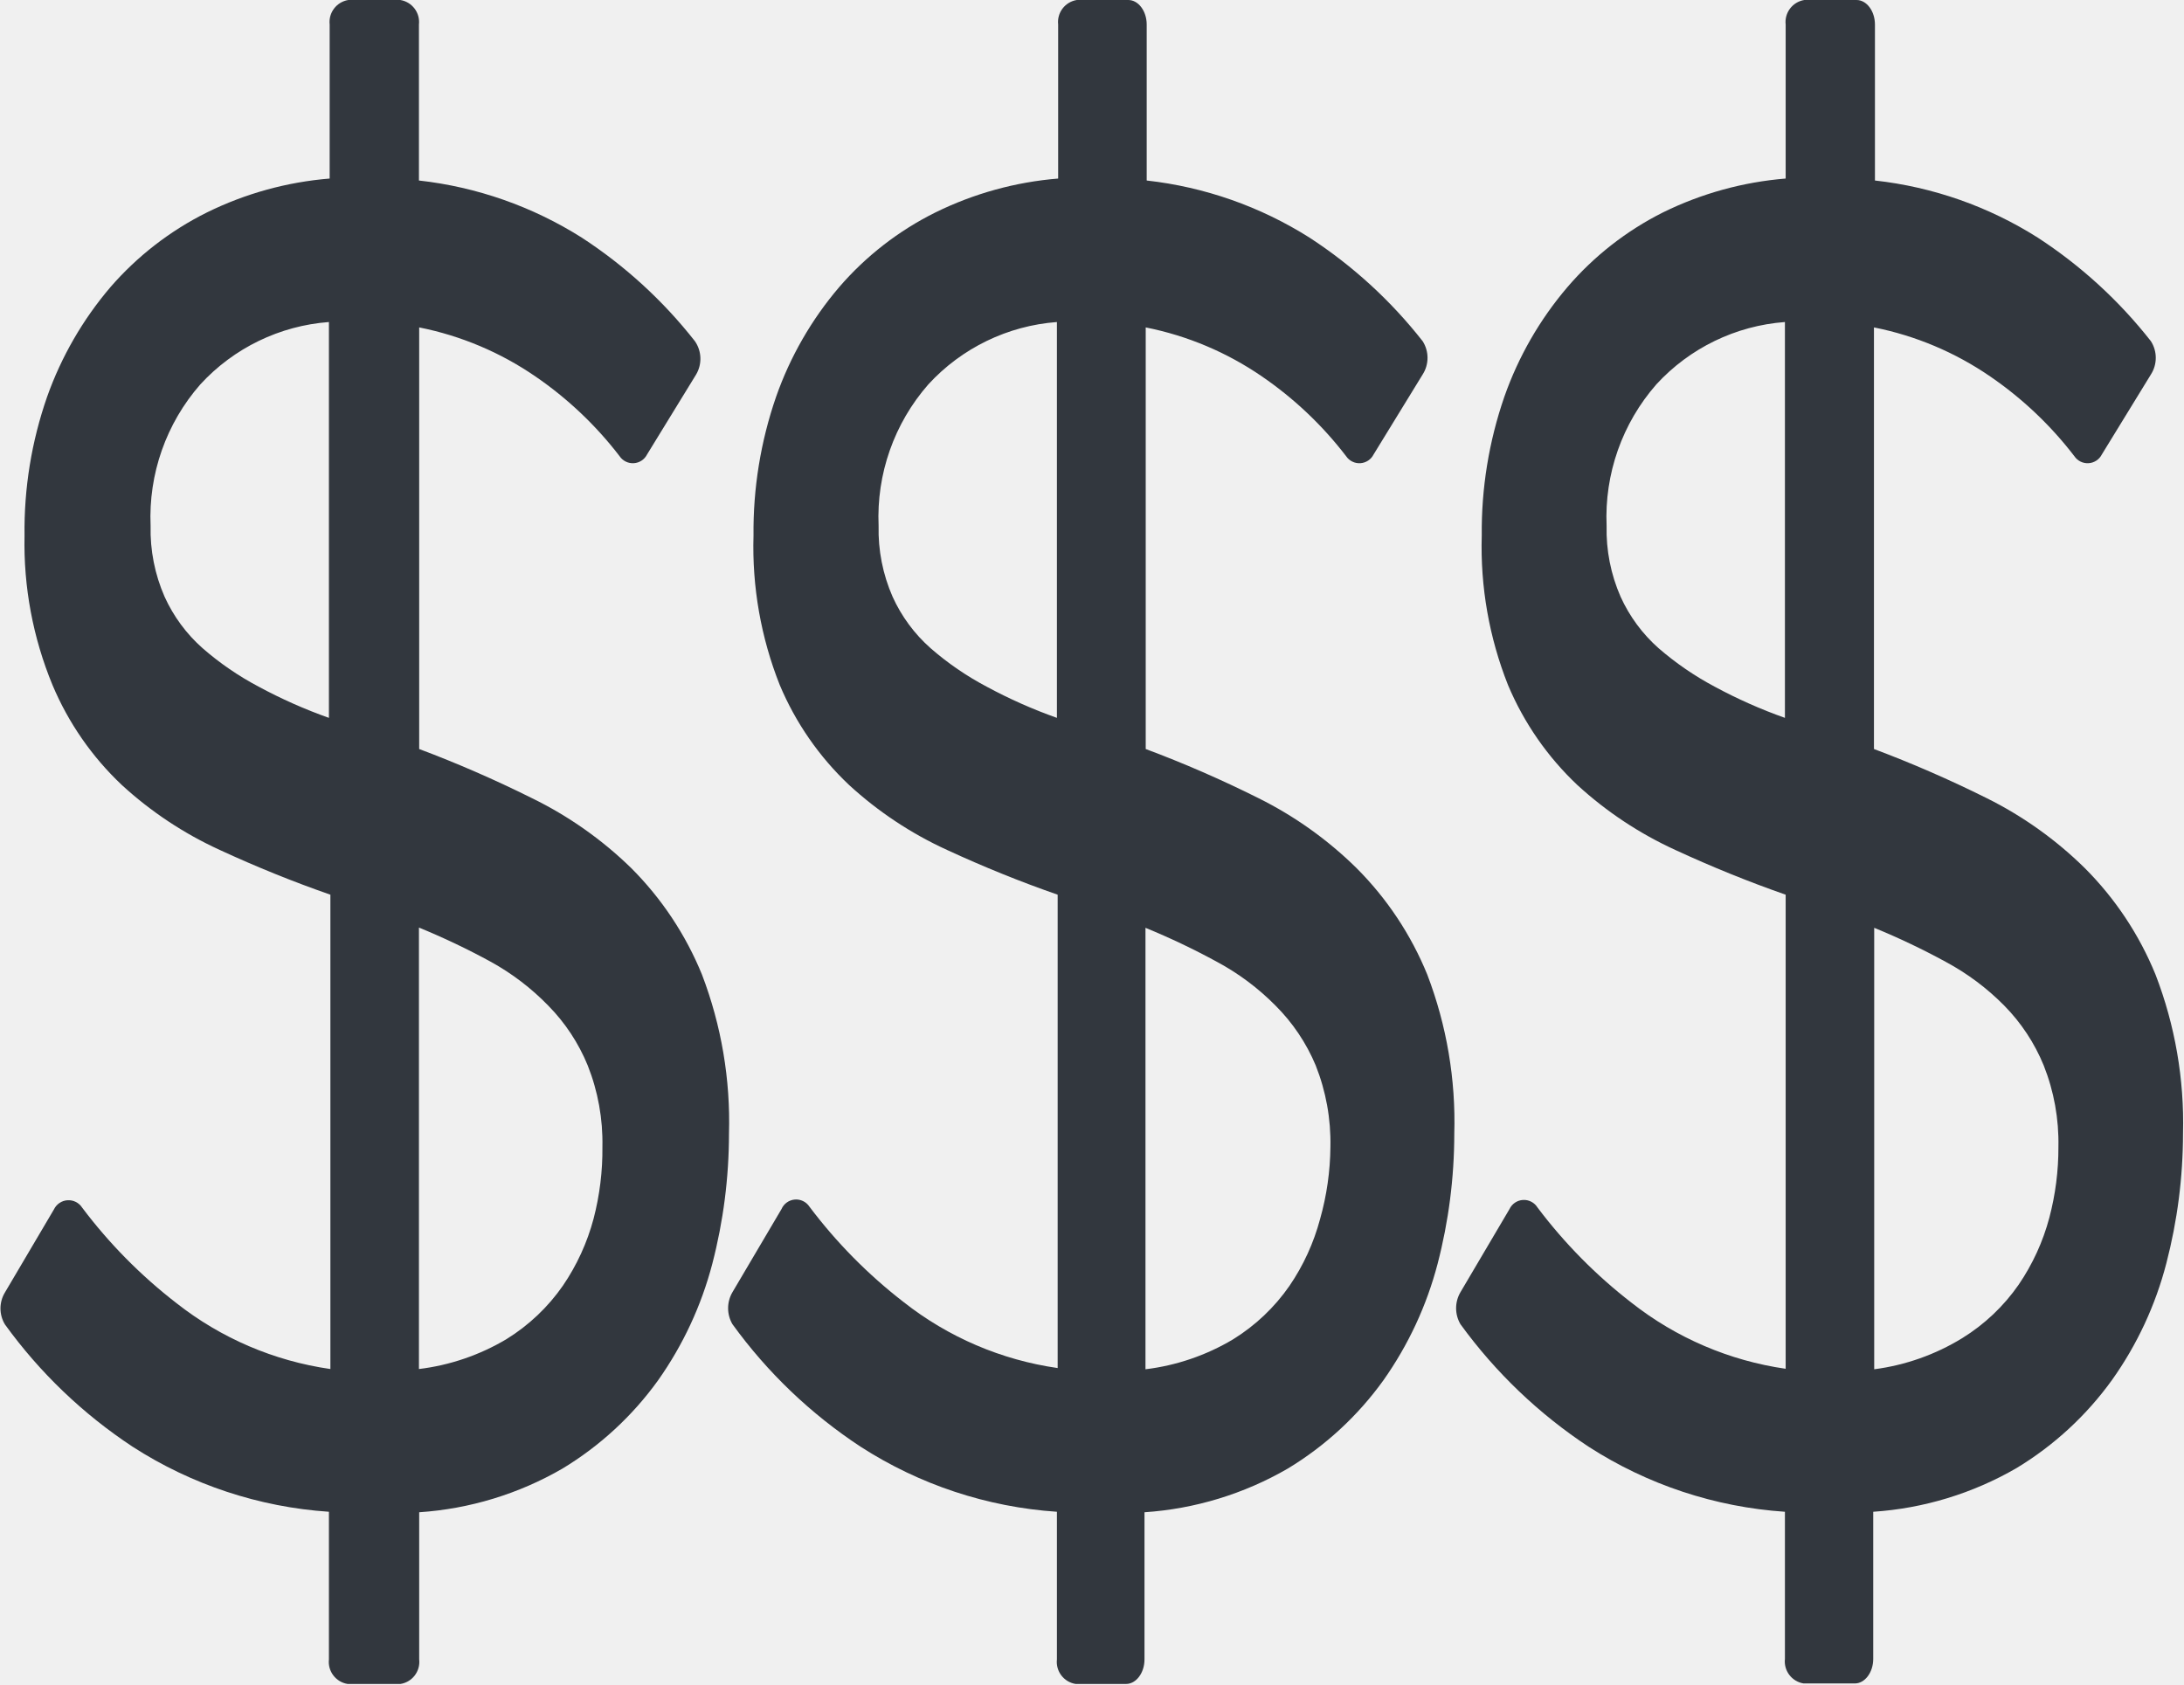
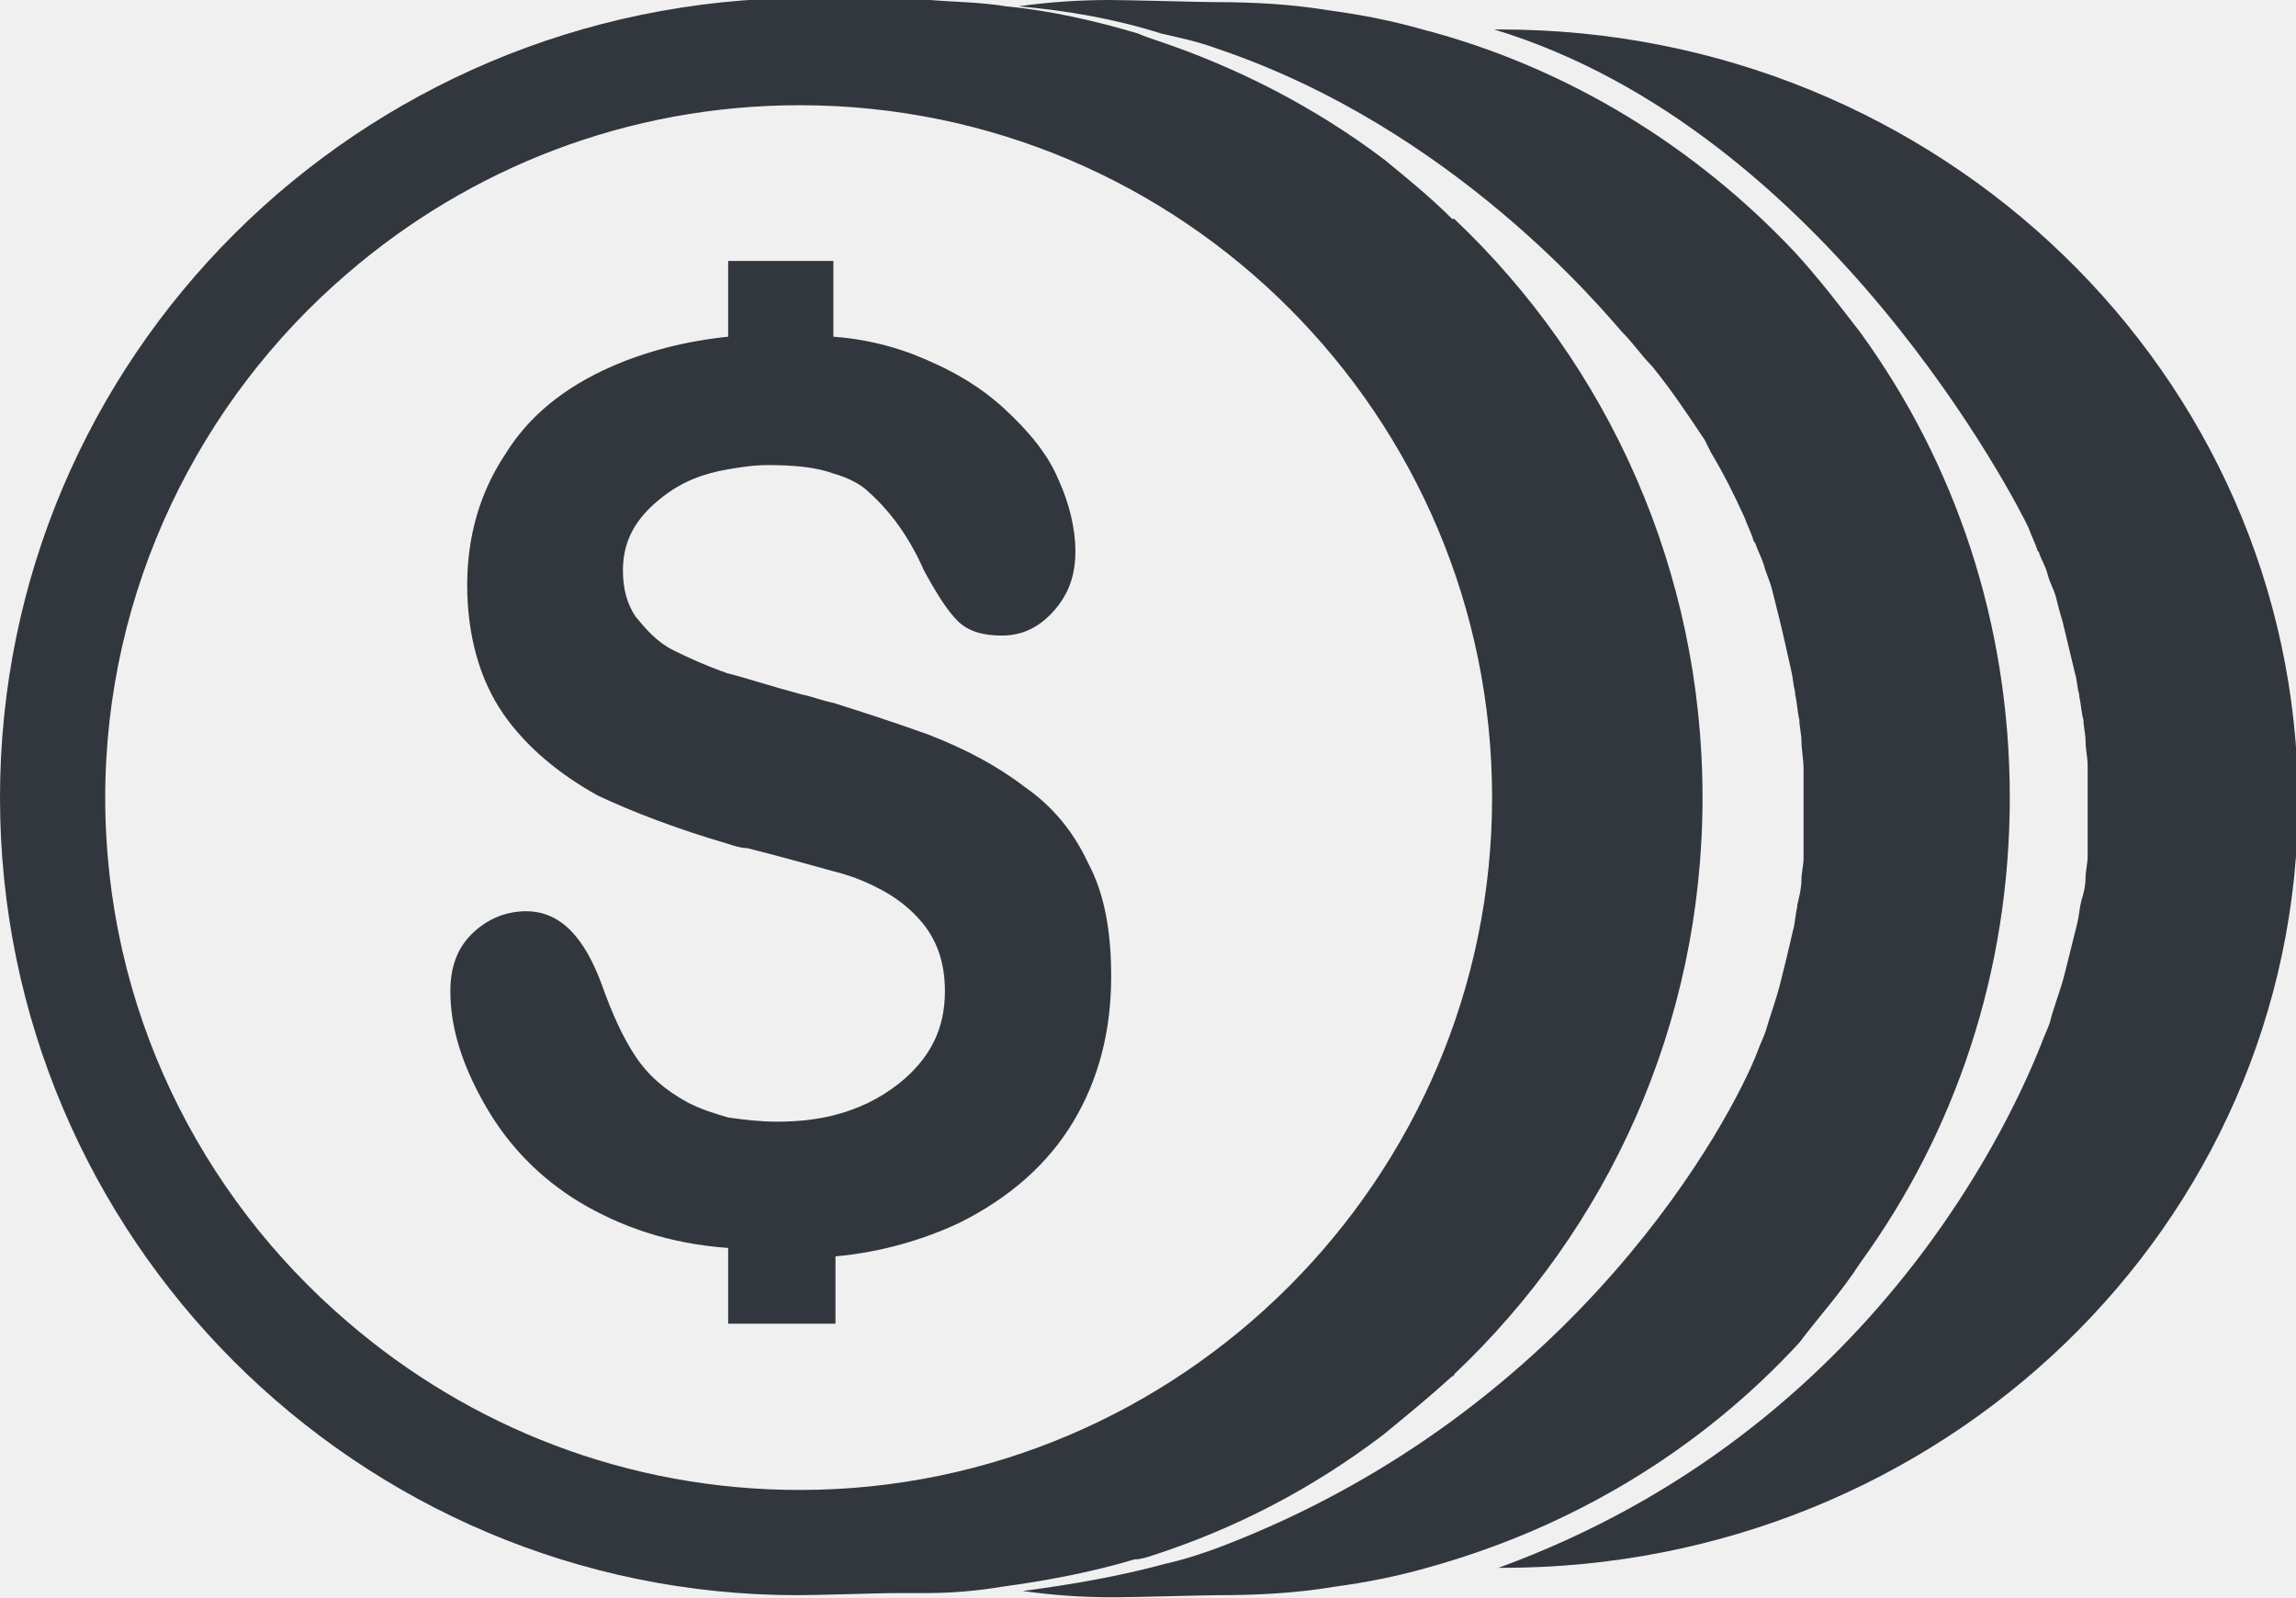
- <svg xmlns="http://www.w3.org/2000/svg" viewBox="0 0 89.04 68.68">
-   <defs>
-     <style>.cls-1{fill:#32373e;}</style>
-   </defs>
-   <g id="Layer_2" data-name="Layer 2">
-     <g id="Layer_1-2" data-name="Layer 1">
-       <path class="cls-1" d="M13.41,61.64a16.85,16.85,0,0,1-8-2.65A20,20,0,0,1,.2,54a1.26,1.26,0,0,1,0-1.3l2-3.39a.66.66,0,0,1,1.15-.07,20.45,20.45,0,0,0,3.84,3.89,13.16,13.16,0,0,0,6.28,2.69V36.48q-2.27-.79-4.5-1.82a15.33,15.33,0,0,1-4-2.65,12,12,0,0,1-2.83-4.08A15.1,15.1,0,0,1,1,21.84a16.55,16.55,0,0,1,.92-5.66A14.23,14.23,0,0,1,4.5,11.71,12.69,12.69,0,0,1,8.44,8.66a13.87,13.87,0,0,1,5-1.38V1a.91.91,0,0,1,.76-1h2.12a.91.91,0,0,1,.76,1V7.36a15.67,15.67,0,0,1,6.64,2.33,19.11,19.11,0,0,1,4.61,4.22,1.26,1.26,0,0,1,.05,1.36l-2,3.26a.65.65,0,0,1-1.12.07,15,15,0,0,0-3.43-3.25,12.75,12.75,0,0,0-4.74-2V30.54q2.32.87,4.59,2a15.59,15.59,0,0,1,4.05,2.85,13.18,13.18,0,0,1,2.89,4.35,16.81,16.81,0,0,1,1.1,6.49,21.11,21.11,0,0,1-.68,5.3,14.65,14.65,0,0,1-2.21,4.75,13.23,13.23,0,0,1-3.9,3.6,13.44,13.44,0,0,1-5.84,1.78v6a.91.91,0,0,1-.76,1H14.17a.91.91,0,0,1-.76-1ZM6.14,21.44a6.8,6.8,0,0,0,.57,2.89,6.24,6.24,0,0,0,1.55,2.1A12,12,0,0,0,10.55,28a20.24,20.24,0,0,0,2.86,1.27V13.13a7.92,7.92,0,0,0-5.24,2.54A8.21,8.21,0,0,0,6.14,21.44ZM24.56,46.76a8.52,8.52,0,0,0-.6-3.32A7.56,7.56,0,0,0,22.35,41,10,10,0,0,0,20,39.21a29.19,29.19,0,0,0-2.92-1.39v18a9.11,9.11,0,0,0,3.57-1.22,7.76,7.76,0,0,0,2.3-2.18,8.9,8.9,0,0,0,1.25-2.73A11.16,11.16,0,0,0,24.56,46.76Z" />
-       <path class="cls-1" d="M43.09,61.64a16.85,16.85,0,0,1-8-2.65,20,20,0,0,1-5.23-5,1.29,1.29,0,0,1,0-1.3l2-3.39A.65.65,0,0,1,33,49.2a20.45,20.45,0,0,0,3.84,3.89,13.16,13.16,0,0,0,6.28,2.69V36.48q-2.27-.79-4.5-1.82a15.33,15.33,0,0,1-4-2.65,12,12,0,0,1-2.83-4.08,15.27,15.27,0,0,1-1.07-6.09,16.8,16.8,0,0,1,.92-5.66,14.06,14.06,0,0,1,2.57-4.47,12.53,12.53,0,0,1,3.93-3.05,13.87,13.87,0,0,1,5-1.38V1a.91.91,0,0,1,.76-1H46c.41,0,.75.45.75,1V7.36a15.67,15.67,0,0,1,6.64,2.33A19.11,19.11,0,0,1,58,13.91,1.26,1.26,0,0,1,58,15.27l-2,3.26a.65.65,0,0,1-1.12.07,15,15,0,0,0-3.43-3.25,12.75,12.75,0,0,0-4.74-2V30.54q2.33.87,4.59,2a15.59,15.59,0,0,1,4,2.85,13.18,13.18,0,0,1,2.89,4.35,16.81,16.81,0,0,1,1.1,6.49,21.11,21.11,0,0,1-.68,5.3,14.65,14.65,0,0,1-2.21,4.75,13.23,13.23,0,0,1-3.9,3.6,13.44,13.44,0,0,1-5.84,1.78v6c0,.55-.34,1-.75,1H43.85a.91.91,0,0,1-.76-1Zm-7.27-40.2a6.8,6.8,0,0,0,.57,2.89,6.24,6.24,0,0,0,1.55,2.1A12,12,0,0,0,40.23,28a20.24,20.24,0,0,0,2.86,1.27V13.13a7.92,7.92,0,0,0-5.24,2.54A8.21,8.21,0,0,0,35.82,21.44ZM54.24,46.76a8.52,8.52,0,0,0-.6-3.32A7.56,7.56,0,0,0,52,41a10,10,0,0,0-2.38-1.78,29.19,29.19,0,0,0-2.92-1.39v18a9.11,9.11,0,0,0,3.57-1.22,7.76,7.76,0,0,0,2.3-2.18,8.9,8.9,0,0,0,1.25-2.73A11.16,11.16,0,0,0,54.24,46.76Z" />
-       <path class="cls-1" d="M72.77,61.64a16.85,16.85,0,0,1-8-2.65,20.18,20.18,0,0,1-5.23-5,1.29,1.29,0,0,1,0-1.3l2-3.39a.65.65,0,0,1,1.14-.07,20.45,20.45,0,0,0,3.84,3.89,13.2,13.2,0,0,0,6.28,2.69V36.48q-2.26-.79-4.49-1.82a15.38,15.38,0,0,1-4-2.65,12,12,0,0,1-2.83-4.08,15.27,15.27,0,0,1-1.07-6.09,16.8,16.8,0,0,1,.92-5.66,14.06,14.06,0,0,1,2.57-4.47A12.53,12.53,0,0,1,67.8,8.66a13.87,13.87,0,0,1,5-1.38V1a.91.91,0,0,1,.76-1h2.13c.41,0,.75.45.75,1V7.36a15.62,15.62,0,0,1,6.64,2.33,19.11,19.11,0,0,1,4.61,4.22,1.26,1.26,0,0,1,0,1.36l-2,3.26a.65.65,0,0,1-1.12.07,15,15,0,0,0-3.43-3.25,12.75,12.75,0,0,0-4.74-2V30.54q2.32.87,4.59,2a15.59,15.59,0,0,1,4,2.85,13.18,13.18,0,0,1,2.89,4.35A16.81,16.81,0,0,1,89,46.21a21.11,21.11,0,0,1-.68,5.3,14.45,14.45,0,0,1-2.21,4.75,13.23,13.23,0,0,1-3.9,3.6,13.44,13.44,0,0,1-5.84,1.78v6c0,.55-.34,1-.75,1H73.53a.91.91,0,0,1-.76-1ZM65.5,21.44a6.8,6.8,0,0,0,.57,2.89,6.24,6.24,0,0,0,1.55,2.1A12.33,12.33,0,0,0,69.91,28a20.24,20.24,0,0,0,2.86,1.27V13.13a7.92,7.92,0,0,0-5.24,2.54A8.21,8.21,0,0,0,65.5,21.44ZM83.92,46.76a8.52,8.52,0,0,0-.6-3.32A7.56,7.56,0,0,0,81.71,41a10,10,0,0,0-2.38-1.78,29.19,29.19,0,0,0-2.92-1.39v18A9.11,9.11,0,0,0,80,54.56a7.76,7.76,0,0,0,2.3-2.18,8.9,8.9,0,0,0,1.25-2.73A11.16,11.16,0,0,0,83.92,46.76Z" />
+ <svg xmlns="http://www.w3.org/2000/svg" version="1.1" x="0px" y="0px" viewBox="0 0 109.1 75.9" style="enable-background:new 0 0 109.1 75.9;" xml:space="preserve">
+   <style type="text/css">
+ 	.st0{fill:#2E3191;stroke:#231F20;stroke-miterlimit:10;}
+ 	.st1{fill:#32373E;}
+ 	.st2{fill:#FFFFFF;}
+ 	.st3{fill:#EC1C24;stroke:#32373E;stroke-width:5;stroke-miterlimit:10;}
+ 	.st4{fill:none;stroke:#FFFFFF;stroke-width:3;stroke-linecap:round;stroke-linejoin:round;stroke-miterlimit:10;}
+ 	.st5{fill:none;stroke:#FFFFFF;stroke-width:3;stroke-linecap:round;stroke-miterlimit:10;}
+ 	.st6{fill:none;stroke:#FFFFFF;stroke-width:3;stroke-miterlimit:10;}
+ 	.st7{fill:none;stroke:#32373E;stroke-width:4;stroke-linecap:round;stroke-linejoin:round;stroke-miterlimit:10;}
+ 	.st8{fill:#CA992C;}
+ 	.st9{fill:none;stroke:#32373E;stroke-width:10;stroke-linecap:round;stroke-linejoin:round;stroke-miterlimit:10;}
+ 	.st10{fill:none;stroke:#FFFFFF;stroke-width:2;stroke-linecap:round;stroke-linejoin:round;stroke-miterlimit:10;}
+ 	.st11{fill:none;stroke:#32373E;stroke-width:4;stroke-linejoin:round;stroke-miterlimit:10;}
+ 	.st12{fill:none;stroke:#CA992C;stroke-width:2;stroke-linecap:round;stroke-linejoin:round;stroke-miterlimit:10;}
+ 	.st13{fill:none;stroke:#32373E;stroke-width:4;stroke-miterlimit:10;}
+ 	.st14{fill:none;stroke:#32373E;stroke-width:3;stroke-linecap:round;stroke-linejoin:round;stroke-miterlimit:10;}
+ 	.st15{fill:none;stroke:#32373E;stroke-width:3;stroke-linecap:round;stroke-miterlimit:10;}
+ 	.st16{fill:none;stroke:#32373E;stroke-width:3;stroke-miterlimit:10;}
+ 	.st17{fill:none;stroke:#FFFFFF;stroke-width:4;stroke-linecap:round;stroke-linejoin:round;stroke-miterlimit:10;}
+ 	.st18{fill:#EC1C24;}
+ </style>
+   <g id="Layer_2">
+ </g>
+   <g id="Layer_1">
+     <g>
+       <path class="st1" d="M71.3,1.4H71c15.8,4.8,24.9,22.6,25.4,23.7c0.1,0.3,0.3,0.7,0.4,1c0,0.1,0.1,0.1,0.1,0.2    c0.1,0.3,0.3,0.6,0.4,1c0.1,0.4,0.3,0.7,0.4,1.1s0.2,0.8,0.3,1.1c0.2,0.8,0.4,1.7,0.6,2.5c0.1,0.3,0.1,0.7,0.2,1c0,0,0,0,0,0.1    c0.1,0.4,0.1,0.8,0.2,1.1c0,0.3,0.1,0.7,0.1,1c0,0.4,0.1,0.8,0.1,1.2c0,0.2,0,0.3,0,0.5c0,0.3,0,0.7,0,1c0,0.3,0,0.6,0,1    c0,0.2,0,0.3,0,0.5c0,0.3,0,0.5,0,0.8c0,0.2,0,0.3,0,0.5c0,0.3-0.1,0.7-0.1,1c0,0.4-0.1,0.8-0.2,1.1c0,0,0,0,0,0    c-0.1,0.4-0.1,0.7-0.2,1.1c-0.2,0.8-0.4,1.6-0.6,2.4c-0.2,0.8-0.5,1.5-0.7,2.3c-0.1,0.3-0.3,0.7-0.4,1c-1.2,3-7.7,18.3-25.8,24.9    h0.2c20.9,0,37.8-16.3,37.8-36.5C109.1,17.8,92.2,1.4,71.3,1.4z" />
+       <path class="st1" d="M88.4,60c4.5-6.2,7.1-13.8,7.1-22.1c0-8.3-2.6-15.9-7.1-22.1c-1-1.3-2-2.6-3.1-3.8C80.6,7,74.5,3.2,67.6,1.4    c-1.4-0.4-2.9-0.7-4.4-0.9c-1.8-0.3-3.6-0.4-5.5-0.4c-0.7,0-4-0.1-5-0.1c-1.4,0-2.9,0.1-4.3,0.3c2.3,0.2,4.6,0.6,6.8,1.3    C56.1,1.8,57,2,57.8,2.3c11.3,3.8,18.4,12.5,19.3,13.5c0.5,0.5,0.9,1.1,1.4,1.6c0.9,1.1,1.7,2.3,2.5,3.5c0.1,0.2,0.2,0.4,0.3,0.6    c0.6,1,1.1,2,1.6,3.1c0.1,0.3,0.3,0.7,0.4,1c0,0.1,0.1,0.2,0.1,0.2c0.1,0.3,0.3,0.7,0.4,1c0.1,0.4,0.3,0.8,0.4,1.2    s0.2,0.8,0.3,1.2c0.2,0.8,0.4,1.7,0.6,2.6c0.1,0.4,0.1,0.7,0.2,1.1c0,0,0,0,0,0.1c0.1,0.4,0.1,0.8,0.2,1.2c0,0.3,0.1,0.7,0.1,1    c0,0.4,0.1,0.9,0.1,1.3c0,0.2,0,0.3,0,0.5c0,0.3,0,0.7,0,1c0,0.3,0,0.7,0,1c0,0.2,0,0.3,0,0.5c0,0.3,0,0.6,0,0.8    c0,0.2,0,0.3,0,0.5c0,0.3-0.1,0.7-0.1,1c0,0.4-0.1,0.8-0.2,1.2c0,0,0,0,0,0.1c-0.1,0.4-0.1,0.8-0.2,1.1c-0.2,0.9-0.4,1.7-0.6,2.5    c-0.2,0.8-0.5,1.6-0.7,2.3c-0.1,0.3-0.3,0.7-0.4,1c-1.2,3.1-8.5,17-25.5,23.5c-0.8,0.3-1.7,0.6-2.6,0.8c-2.2,0.6-4.5,1-6.8,1.3    c1.4,0.2,2.8,0.3,4.3,0.3c1,0,4.3-0.1,5-0.1c1.9,0,3.7-0.1,5.5-0.4c1.5-0.2,3-0.5,4.4-0.9c6.9-1.9,13-5.6,17.7-10.7    C86.4,62.6,87.5,61.4,88.4,60z" />
+       <path class="st1" d="M54.8,73.9L54.8,73.9c4-1.3,7.6-3.2,10.9-5.7c0,0,0,0,0,0c1.1-0.9,2.2-1.8,3.3-2.8c0,0,0.1,0,0.1-0.1    c7.3-6.9,11.8-16.6,11.8-27.4c0-10.8-4.5-20.6-11.8-27.5c0,0,0,0-0.1,0c-1-1-2.1-1.9-3.2-2.8c0,0,0,0,0,0c-3.3-2.5-7-4.4-10.9-5.7    c-0.3-0.1-0.6-0.2-0.8-0.3c-2-0.6-4.2-1.1-6.3-1.3h0c-1.2-0.2-2.4-0.2-3.6-0.3h0c-0.3,0-0.6,0-1,0h-0.5c0,0,0,0,0,0    c-0.5,0-3.5-0.1-4.5-0.1C17,0,0,17,0,37.9c0,20.9,17,37.9,37.9,37.9c1,0,4-0.1,4.5-0.1c0,0,0,0,0.1,0h0.5c0.3,0,0.7,0,1,0h0    c1.2,0,2.4-0.1,3.6-0.3h0c2.2-0.3,4.3-0.7,6.3-1.3C54.2,74.1,54.5,74,54.8,73.9z M5,37.9C5,28,9.5,19,16.5,13c5.8-5,13.3-8,21.5-8    c18.2,0,32.9,14.8,32.9,32.9c0,18.1-14.8,32.9-32.9,32.9c-8.2,0-15.7-3-21.5-8C9.5,56.8,5,47.9,5,37.9z" />
+       <path class="st1" d="M39.7,63.3v-3.6c2.2-0.2,4.2-0.8,5.9-1.6c2.4-1.2,4.2-2.8,5.4-4.8c1.2-2,1.8-4.3,1.8-6.9    c0-2.1-0.3-3.9-1.1-5.4c-0.7-1.5-1.7-2.7-3-3.6c-1.3-1-2.8-1.8-4.6-2.5c-1.4-0.5-2.9-1-4.5-1.5c-0.5-0.1-1-0.3-1.5-0.4    c-1.5-0.4-2.7-0.8-3.5-1c-0.1,0-0.2-0.1-0.3-0.1c-0.8-0.3-1.5-0.6-2.3-1s-1.3-1-1.8-1.6c-0.4-0.6-0.6-1.3-0.6-2.2    c0-1.4,0.6-2.5,1.9-3.5c0.9-0.7,1.9-1.1,3.1-1.3c0.6-0.1,1.2-0.2,1.9-0.2c1.2,0,2.3,0.1,3.1,0.4c0.7,0.2,1.3,0.5,1.7,0.9    c1,0.9,1.9,2.1,2.6,3.7c0.6,1.1,1.1,1.9,1.6,2.4c0.5,0.5,1.2,0.7,2.1,0.7c1,0,1.8-0.4,2.5-1.2s1-1.7,1-2.8c0-1.1-0.3-2.3-0.8-3.4    c-0.5-1.2-1.4-2.3-2.6-3.4c-1.2-1.1-2.6-1.9-4.4-2.6c-1.1-0.4-2.3-0.7-3.7-0.8v-3.6h-5v3.6c-2,0.2-3.9,0.7-5.5,1.4    c-2.3,1-4,2.4-5.1,4.2c-1.2,1.8-1.8,3.9-1.8,6.2c0,2.4,0.6,4.5,1.7,6.1s2.7,2.9,4.5,3.9c1.7,0.8,3.8,1.6,6.2,2.3    c0.3,0.1,0.6,0.2,0.9,0.2c1.6,0.4,3,0.8,4.1,1.1c0.4,0.1,0.7,0.2,1,0.3c1.3,0.5,2.3,1.1,3.1,2c0.8,0.9,1.2,2,1.2,3.4    c0,1.8-0.7,3.2-2.2,4.4c-0.9,0.7-1.9,1.2-3.1,1.5c-0.8,0.2-1.7,0.3-2.7,0.3c-0.8,0-1.6-0.1-2.3-0.2c-0.7-0.2-1.3-0.4-1.9-0.7    c-1.1-0.6-1.9-1.3-2.5-2.2c-0.6-0.9-1.1-2-1.6-3.4c-0.4-1.1-0.9-2-1.5-2.6c-0.6-0.6-1.3-0.9-2.1-0.9c-1,0-1.9,0.4-2.6,1.1    c-0.7,0.7-1,1.6-1,2.7c0,1.8,0.6,3.6,1.7,5.5c1.1,1.9,2.6,3.4,4.4,4.5c2,1.2,4.3,2,7.1,2.2v3.6H39.7z" />
    </g>
  </g>
</svg>
